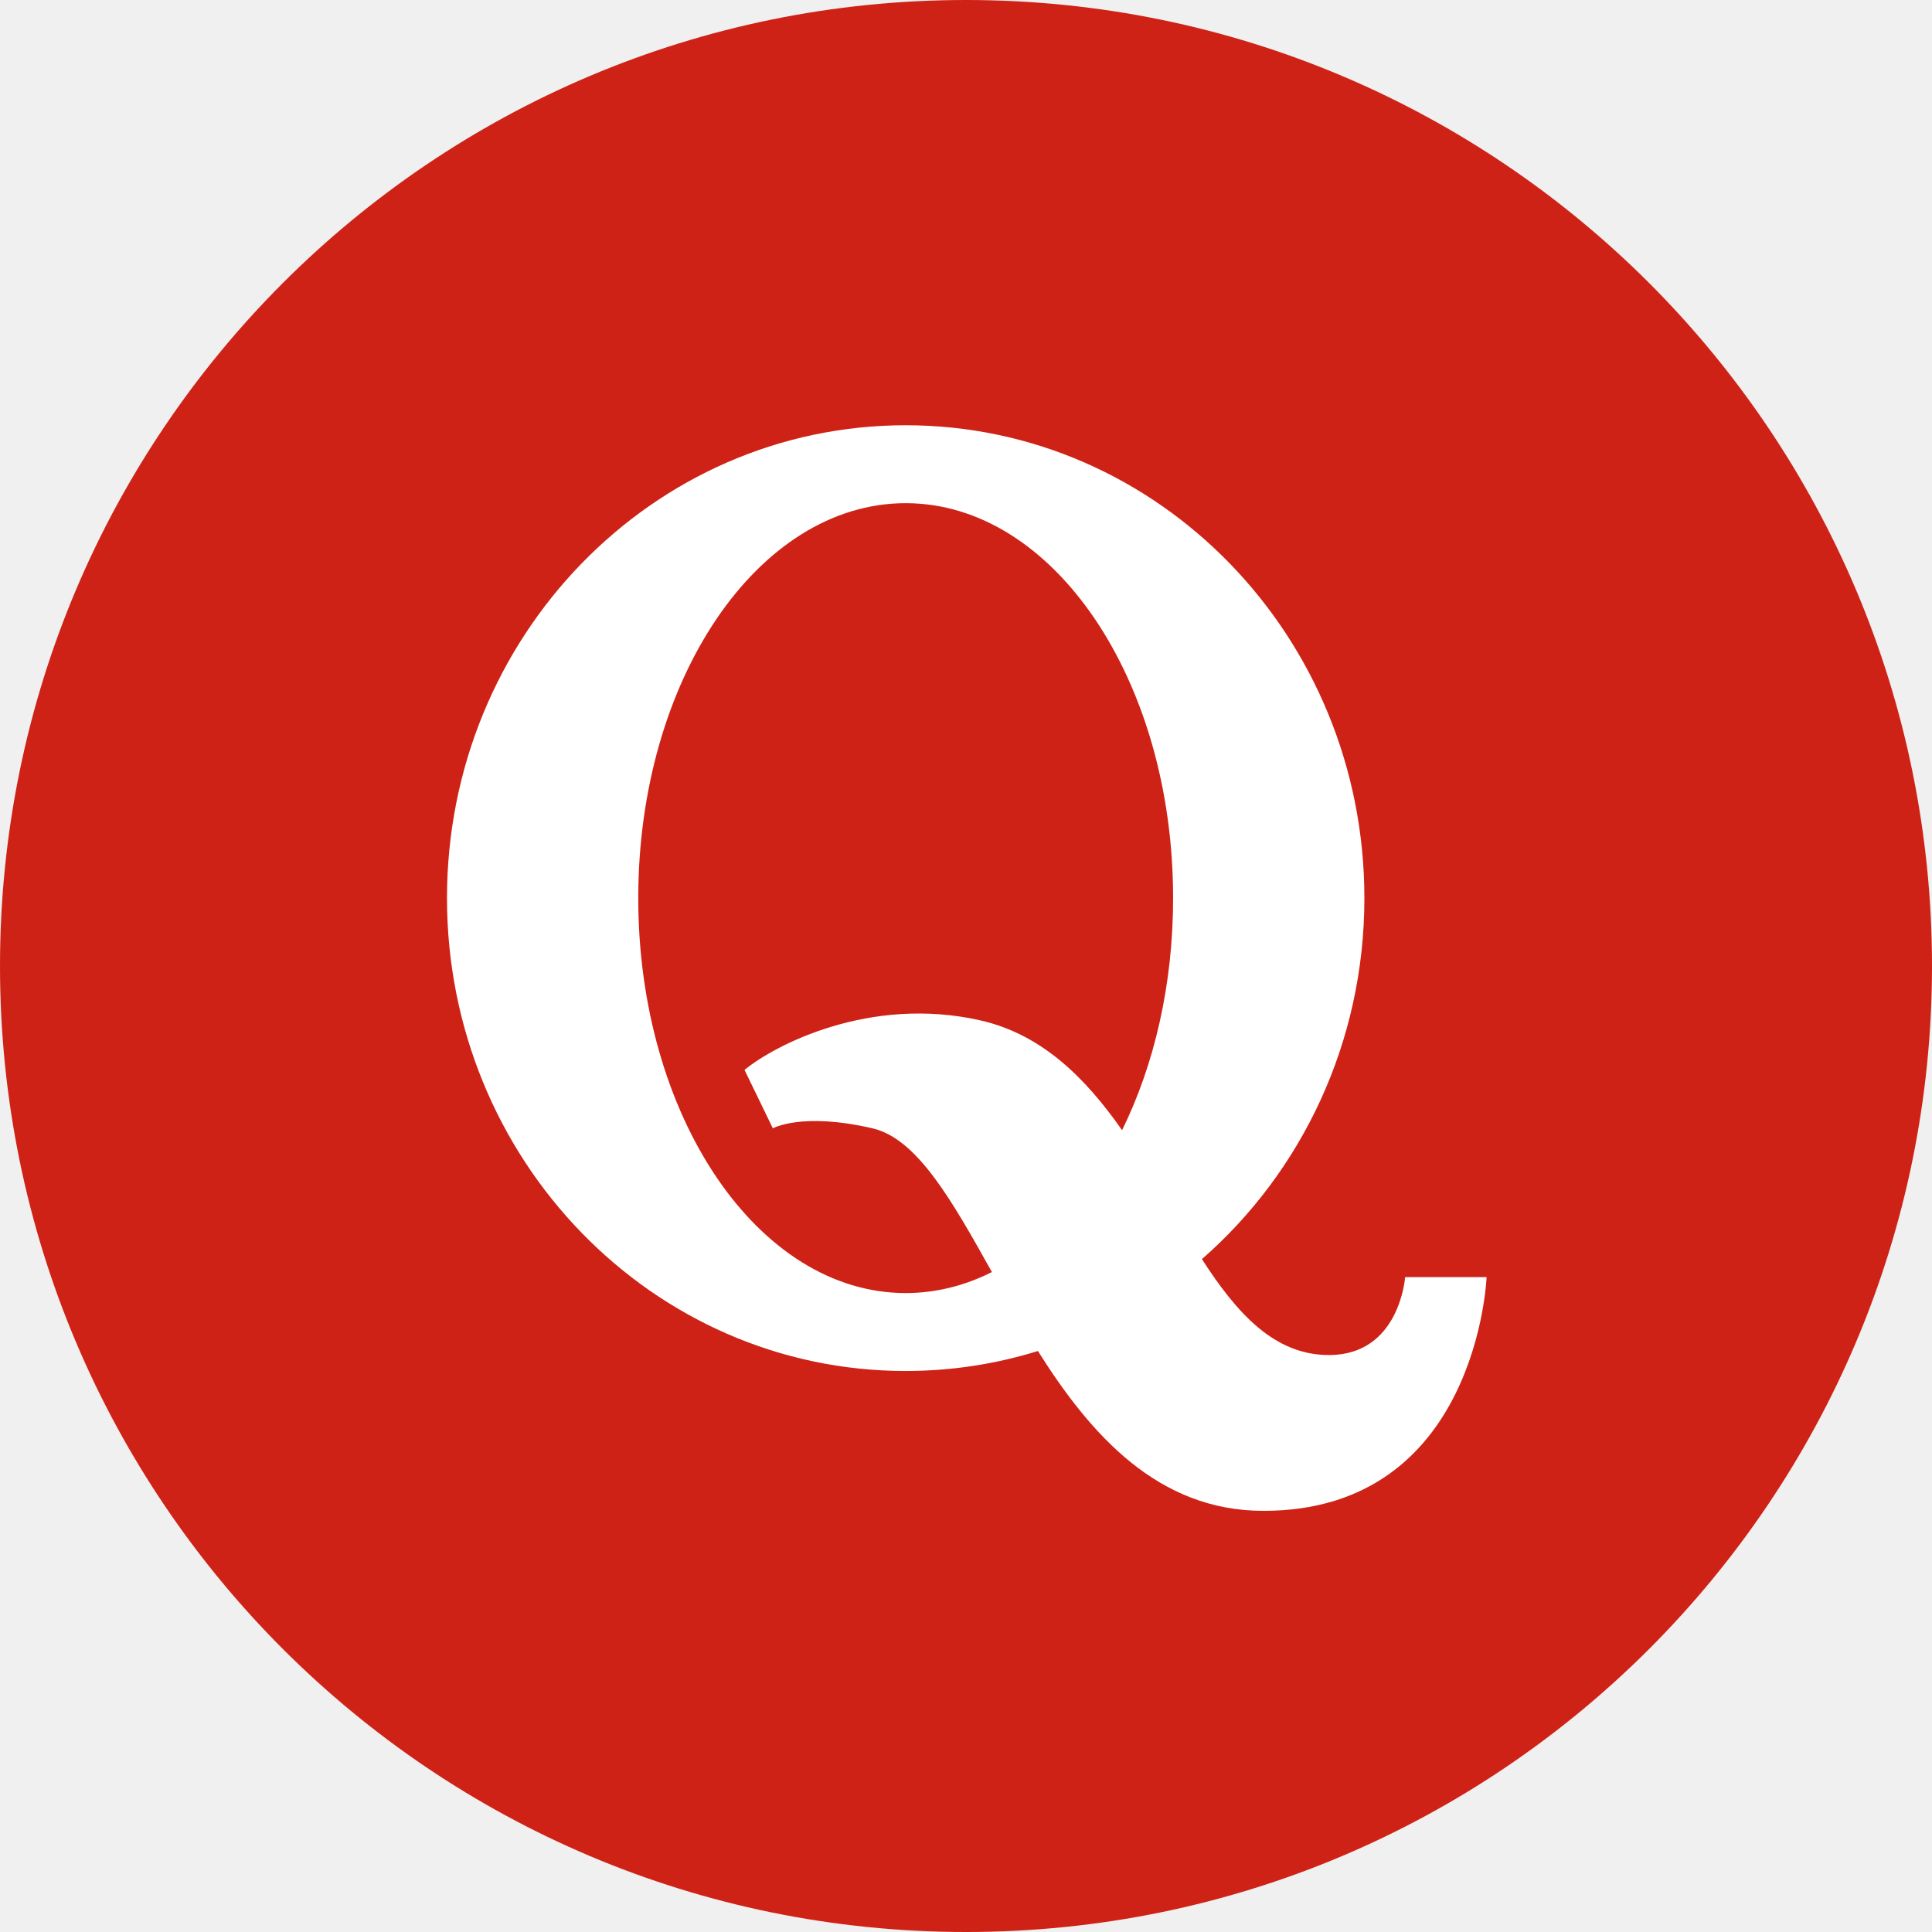
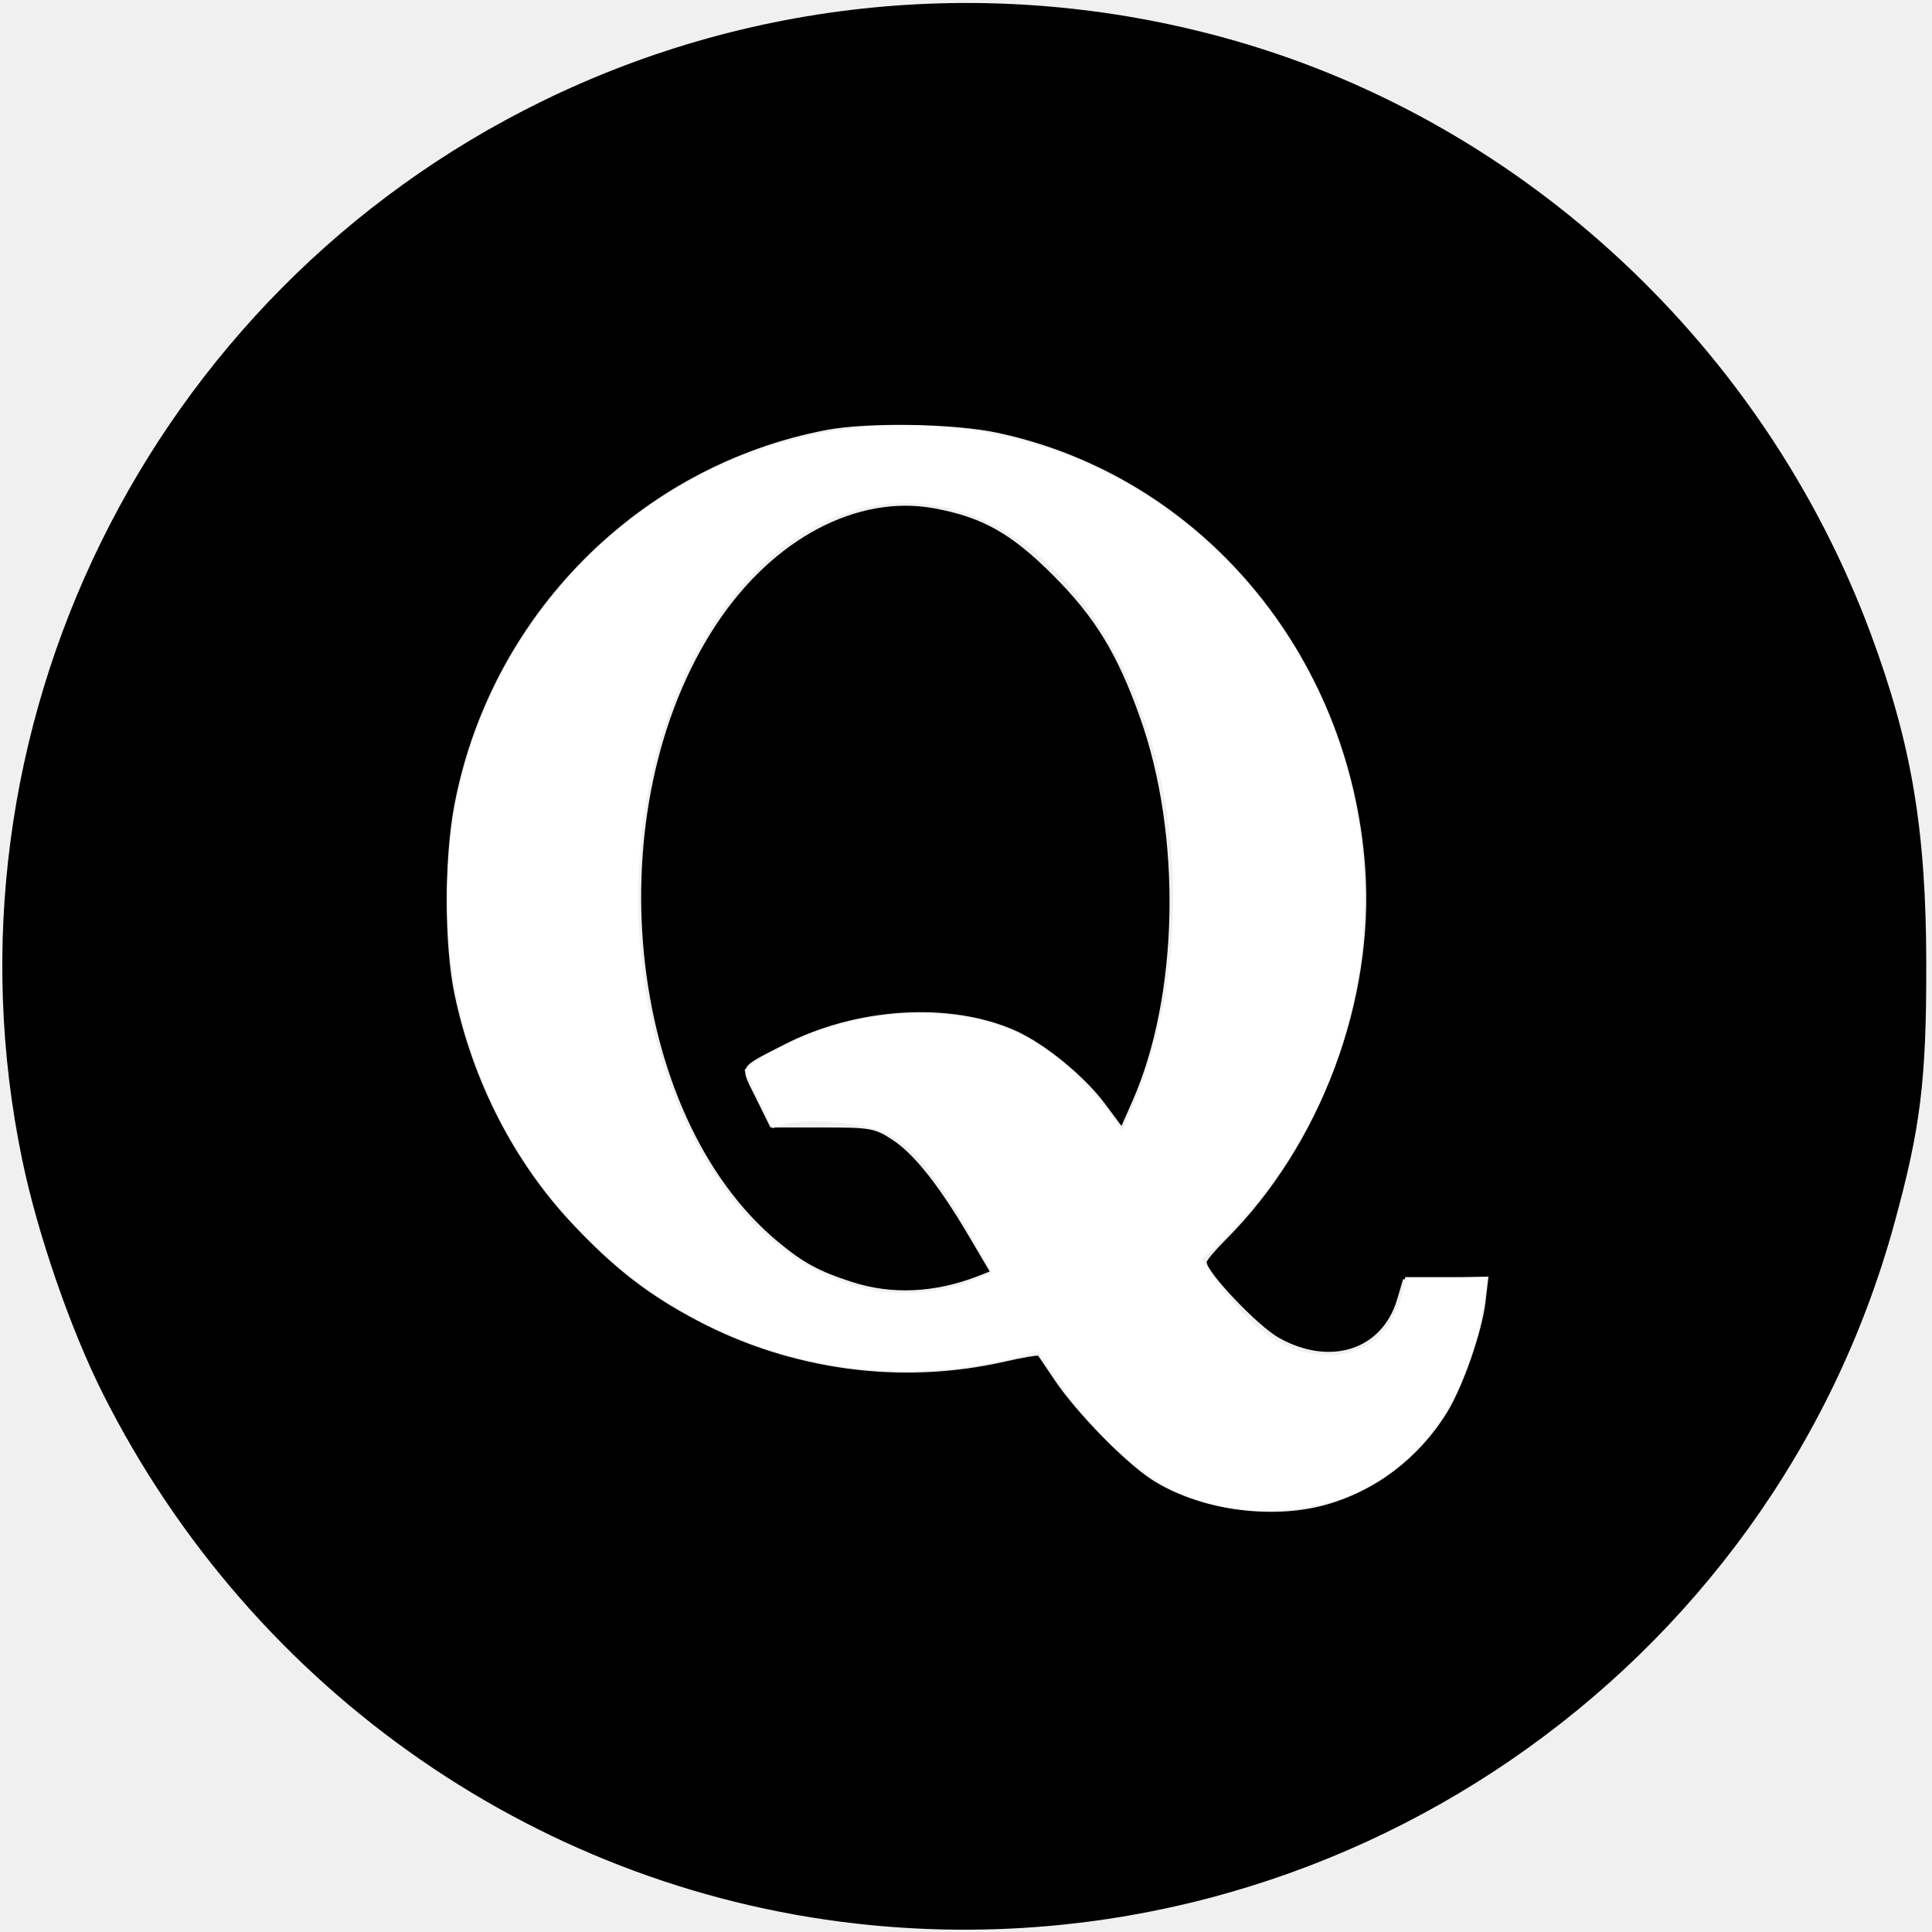
<svg xmlns="http://www.w3.org/2000/svg" version="1.1" id="Layer_1" x="0px" y="0px" viewBox="0 0 761.109 761.109" xml:space="preserve" width="761.109" height="761.109">
  <defs id="defs37" />
+   <path style="fill:#000000;stroke-width:1.812" d="M 343.361,758.434 C 214.113,745.956 99.76,666.871 40.502,548.981 27.728,523.567 14.799,486.082 8.755,456.938 -26.263,288.068 58.314,115.84 213.565,39.877 298.516,-1.688 395.865,-10.105 487.11,16.226 c 114.024,32.905 208.045,120.756 249.888,233.488 16.108,43.399 21.792,77.231 21.857,130.116 0.057,45.807 -2.241,64.457 -12.586,102.166 C 697.734,658.91 526.857,776.149 343.361,758.434 Z M 521.541,593.011 c 19.926,-5.331 37.315,-18.437 48.495,-36.552 6.277,-10.17 13.79,-31.745 15.184,-43.601 l 1.169,-9.943 -16.825,0.524 -16.825,0.524 -2.313,7.849 c -5.88,19.952 -26.324,26.6 -46.681,15.18 -8.182,-4.589 -28.266,-25.664 -28.378,-29.777 -0.02,-0.721 3.455,-4.802 7.72,-9.068 37.23,-37.23 58.484,-94.084 54.719,-146.373 -6.084,-84.497 -65.164,-154.325 -144.929,-171.296 -17.118,-3.642 -51.077,-4.182 -67.377,-1.071 -73.904,14.104 -132.401,73.155 -146.543,147.929 -3.982,21.056 -3.946,54.992 0.079,74.272 7.12,34.106 23.343,65.827 46.084,90.11 16.659,17.789 30.196,28.314 49.526,38.507 37.273,19.654 80.486,25.436 121.09,16.201 7.04,-1.601 13.019,-2.629 13.285,-2.284 0.267,0.345 3.217,4.705 6.557,9.688 8.462,12.628 27.861,32.451 38.331,39.169 18.101,11.615 46.127,15.764 67.632,10.01 z" id="path3714" />
+   <path style="fill:#000000;stroke-width:1.812" d="m 335.794,505.082 c -13.182,-4.254 -19.303,-7.574 -29.352,-15.921 -60.35,-50.13 -72.28,-170.878 -24.057,-243.493 22.218,-33.456 55.317,-51.002 85.665,-45.41 18.953,3.492 30.331,9.893 46.733,26.29 16.567,16.562 25.272,30.77 34.26,55.918 16.647,46.578 15.408,109.818 -2.967,151.434 l -4.27,9.671 -6.343,-8.539 c -8.209,-11.051 -23.852,-23.86 -35.442,-29.021 -25.716,-11.451 -62.517,-9.199 -91.252,5.582 -18.287,9.407 -17.462,7.83 -10.977,20.97 l 5.725,11.599 h 20.351 c 19.141,0 20.796,0.295 27.84,4.957 8.534,5.649 18.177,17.829 30.015,37.915 l 8.179,13.878 -4.854,1.884 c -16.745,6.5 -33.747,7.289 -49.252,2.286 z" id="path3716" />
  <g id="g4" transform="translate(248.2666,-175.78)" />
  <g id="g6" transform="translate(248.2666,-175.78)" />
  <g id="g8" transform="translate(248.2666,-175.78)" />
  <g id="g10" transform="translate(248.2666,-175.78)" />
  <g id="g12" transform="translate(248.2666,-175.78)" />
  <g id="g14" transform="translate(248.2666,-175.78)" />
  <g id="g16" transform="translate(248.2666,-175.78)" />
  <g id="g18" transform="translate(248.2666,-175.78)" />
  <g id="g20" transform="translate(248.2666,-175.78)" />
  <g id="g22" transform="translate(248.2666,-175.78)" />
  <g id="g24" transform="translate(248.2666,-175.78)" />
  <g id="g26" transform="translate(248.2666,-175.78)" />
  <g id="g28" transform="translate(248.2666,-175.78)" />
  <g id="g30" transform="translate(248.2666,-175.78)" />
  <g id="g32" transform="translate(248.2666,-175.78)" />
-   <circle style="fill:#cf2217;fill-opacity:1;stroke-width:1.058;stroke-miterlimit:4;stroke-dasharray:none" id="path848" cx="380.555" cy="380.555" r="380.555" />
  <path style="fill:#ffffff" d="m 553.545,503.119 c 0,0 -2.093,30.699 -30.001,30.699 -21.553,0 -36.272,-16.439 -50.055,-37.786 39.148,-34.171 64.008,-85.199 64.008,-142.221 10e-4,-102.882 -80.903,-186.285 -180.703,-186.285 -99.8,0 -180.704,83.403 -180.704,186.286 0,102.883 80.904,186.286 180.704,186.286 18.112,0 35.595,-2.759 52.092,-7.871 20.871,33.157 47.366,62.97 88.843,62.97 84.421,0 87.91,-92.077 87.91,-92.077 h -32.094 z m -196.751,6.28 c -58.185,0 -105.353,-69.659 -105.353,-155.587 0,-85.928 47.168,-155.587 105.353,-155.587 58.185,0 105.352,69.659 105.352,155.587 0,34.169 -7.464,65.759 -20.108,91.426 -14.283,-20.392 -31.428,-37.757 -55.941,-43.285 -43.485,-9.805 -80.933,9.768 -92.794,19.536 l 11.163,23.024 c 0,0 11.285,-6.488 39.267,-0.008 17.631,4.083 31.332,28.551 47.034,56.623 -10.658,5.36 -22.085,8.271 -33.973,8.271 z" id="path2" />
</svg>
